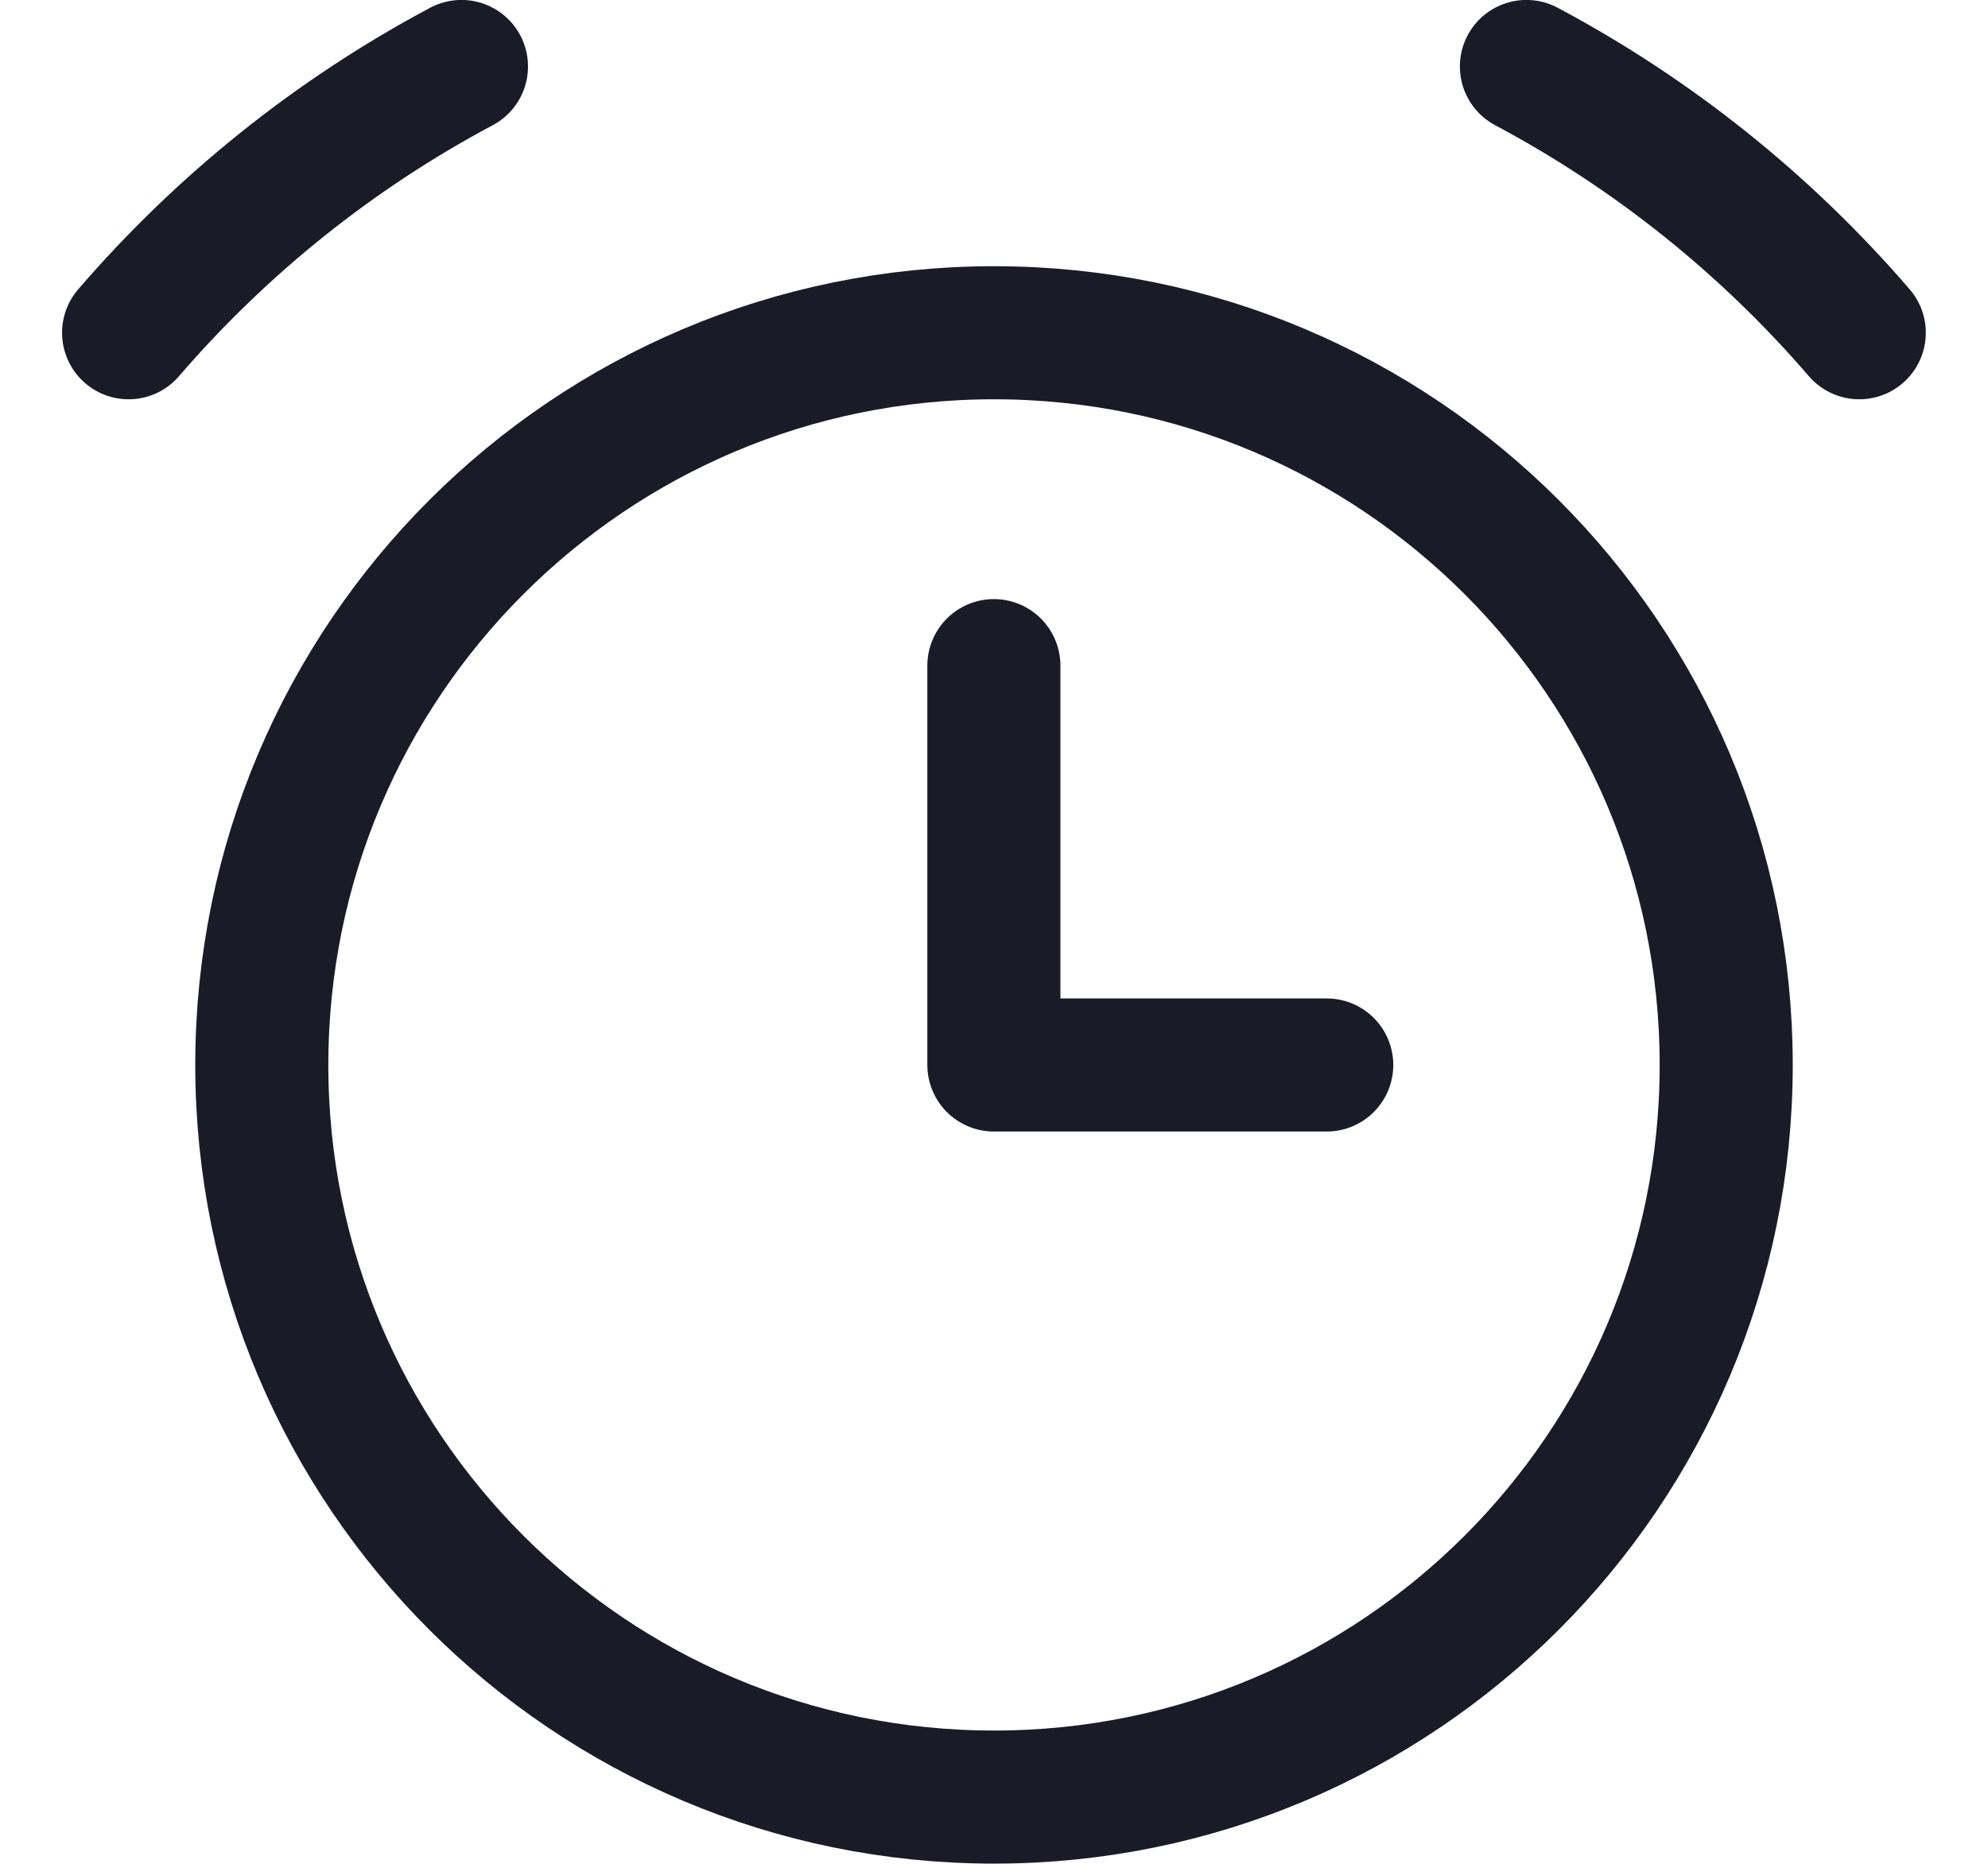
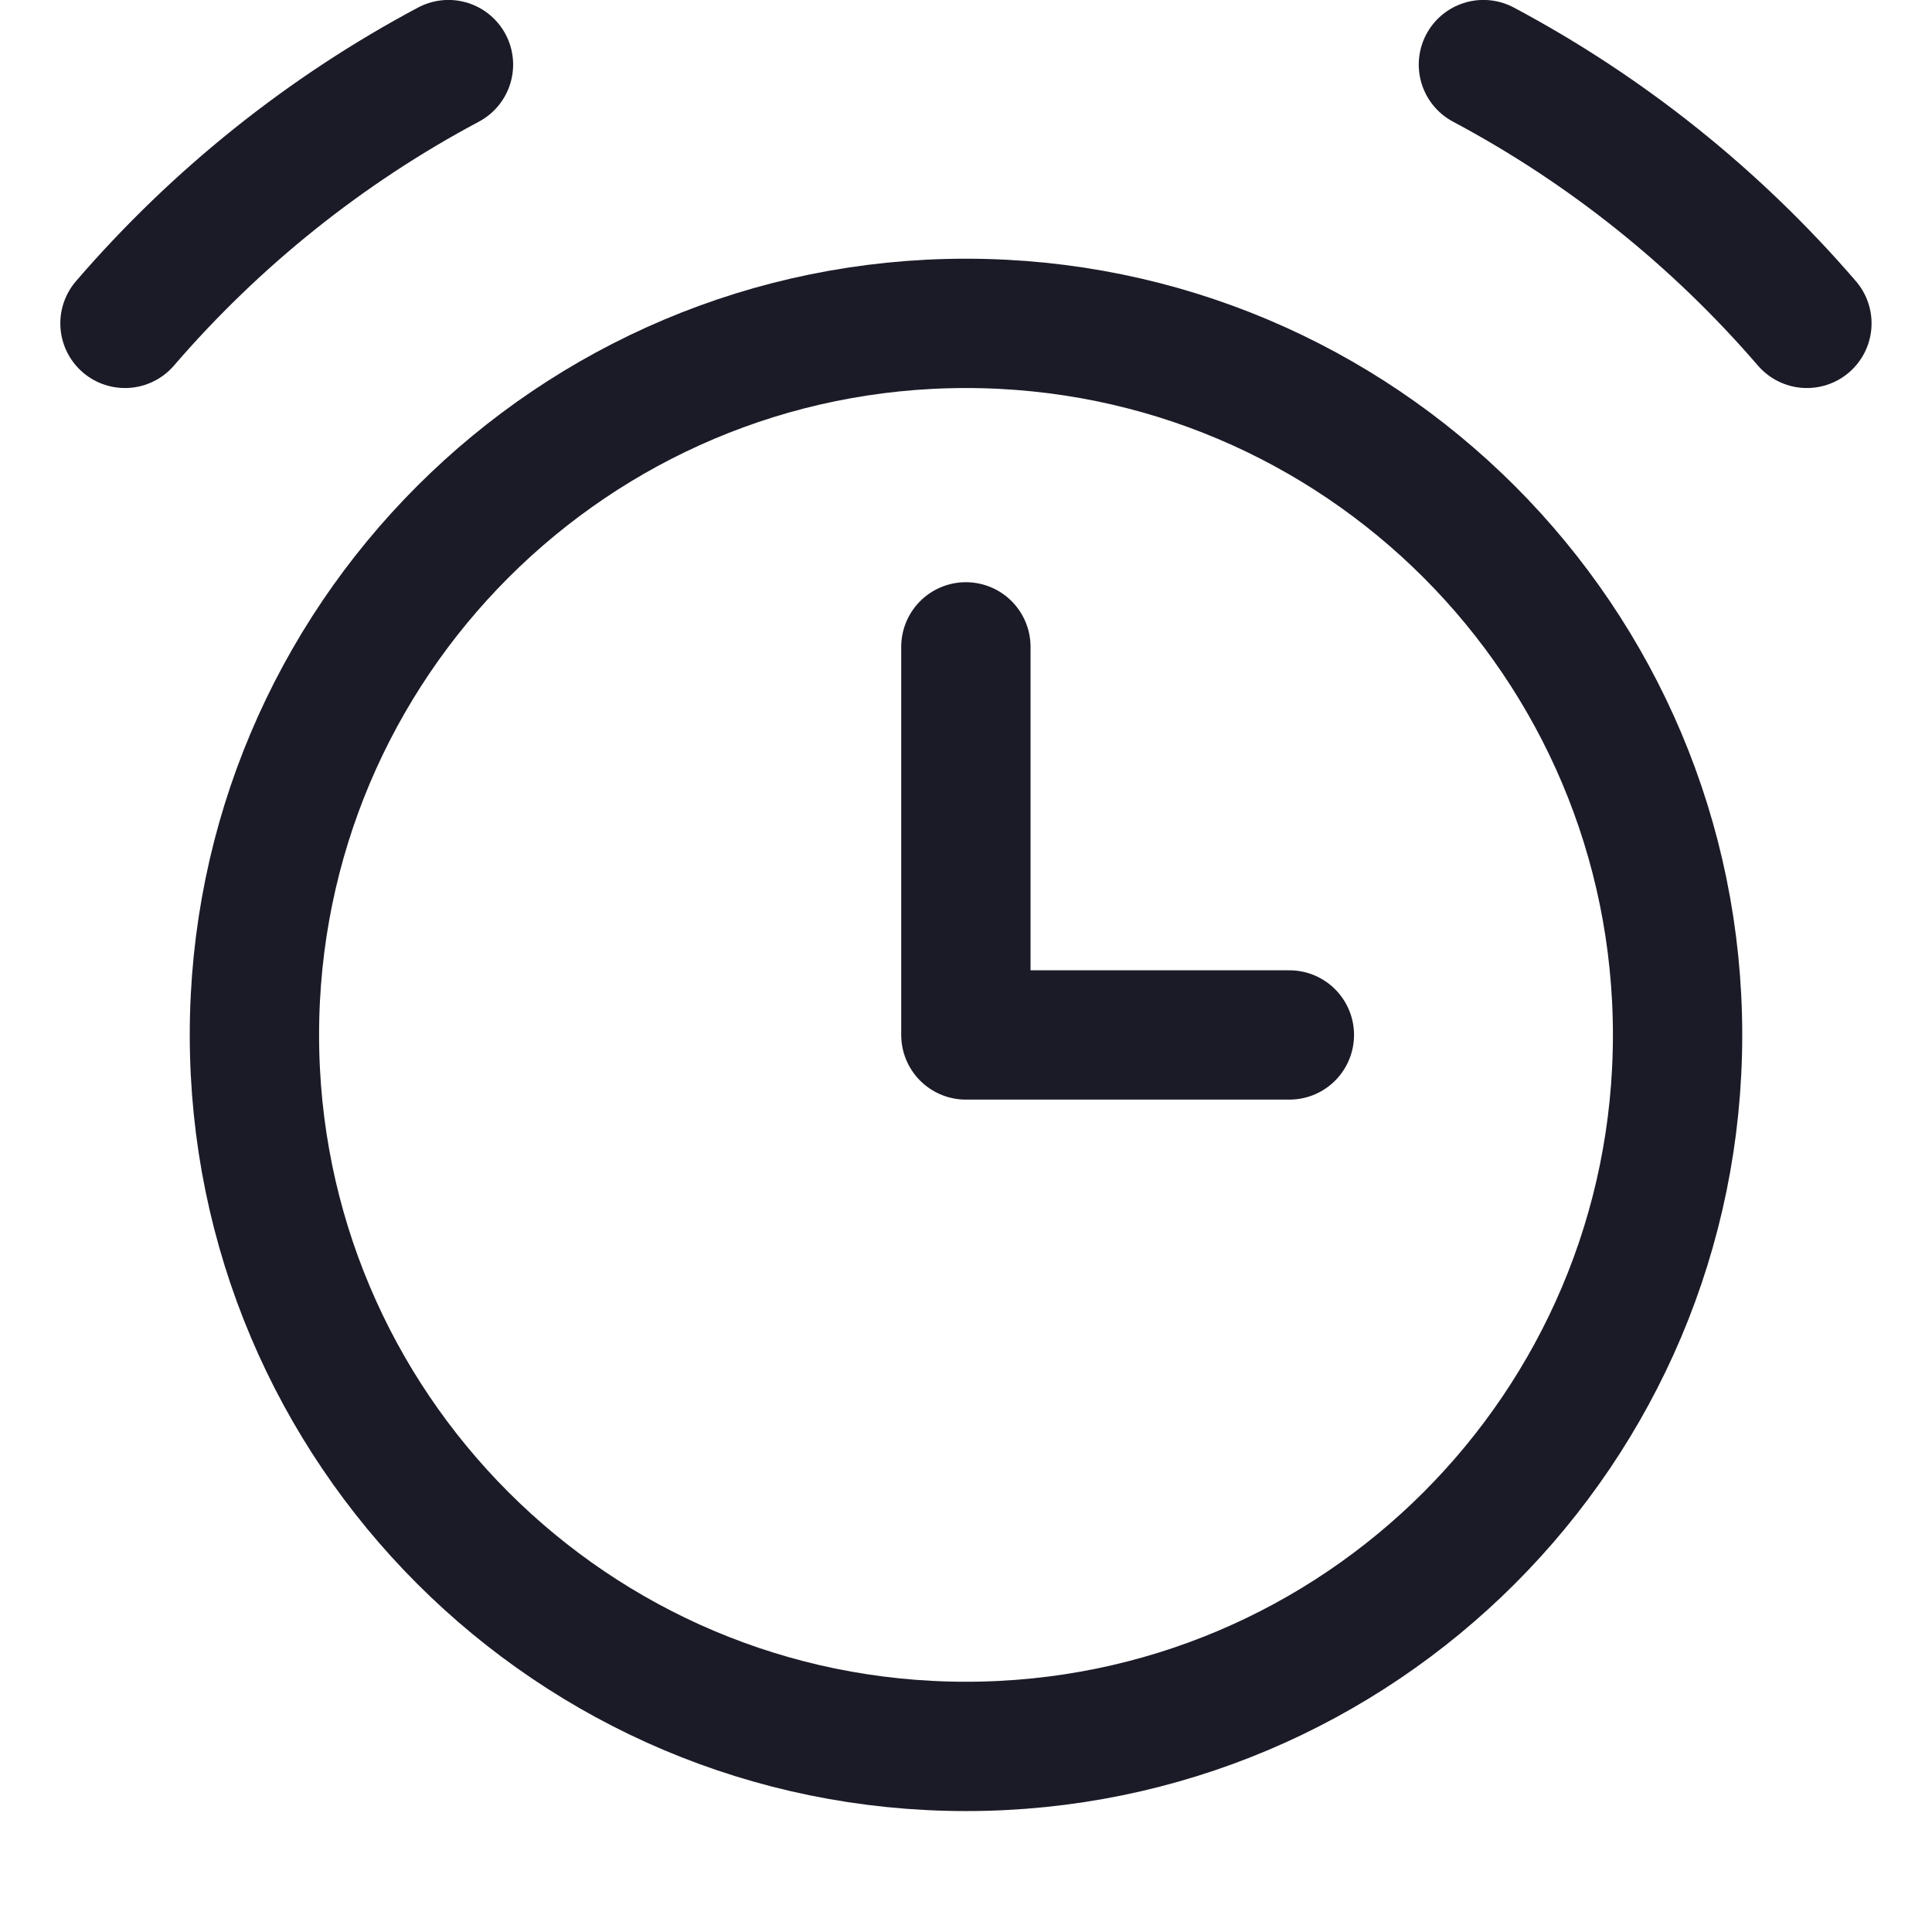
- <svg xmlns="http://www.w3.org/2000/svg" viewBox="0 0 16 15" fill="none">
+ <svg xmlns="http://www.w3.org/2000/svg" viewBox="0 0 16 16" fill="none">
  <path d="M8 14.463C11.255 14.463 13.893 11.825 13.893 8.571C13.893 5.316 11.255 2.678 8 2.678C4.746 2.678 2.107 5.316 2.107 8.571C2.107 11.825 4.746 14.463 8 14.463Z" stroke="#1B1B28" stroke-width="1.071" stroke-linecap="round" stroke-linejoin="round" />
  <path d="M1.035 2.678C1.788 1.804 2.696 1.077 3.714 0.535M14.964 2.678C14.211 1.804 13.303 1.077 12.285 0.535M7.999 5.357V8.571H10.678" stroke="#1B1B28" stroke-width="1.071" stroke-linecap="round" stroke-linejoin="round" />
</svg>
